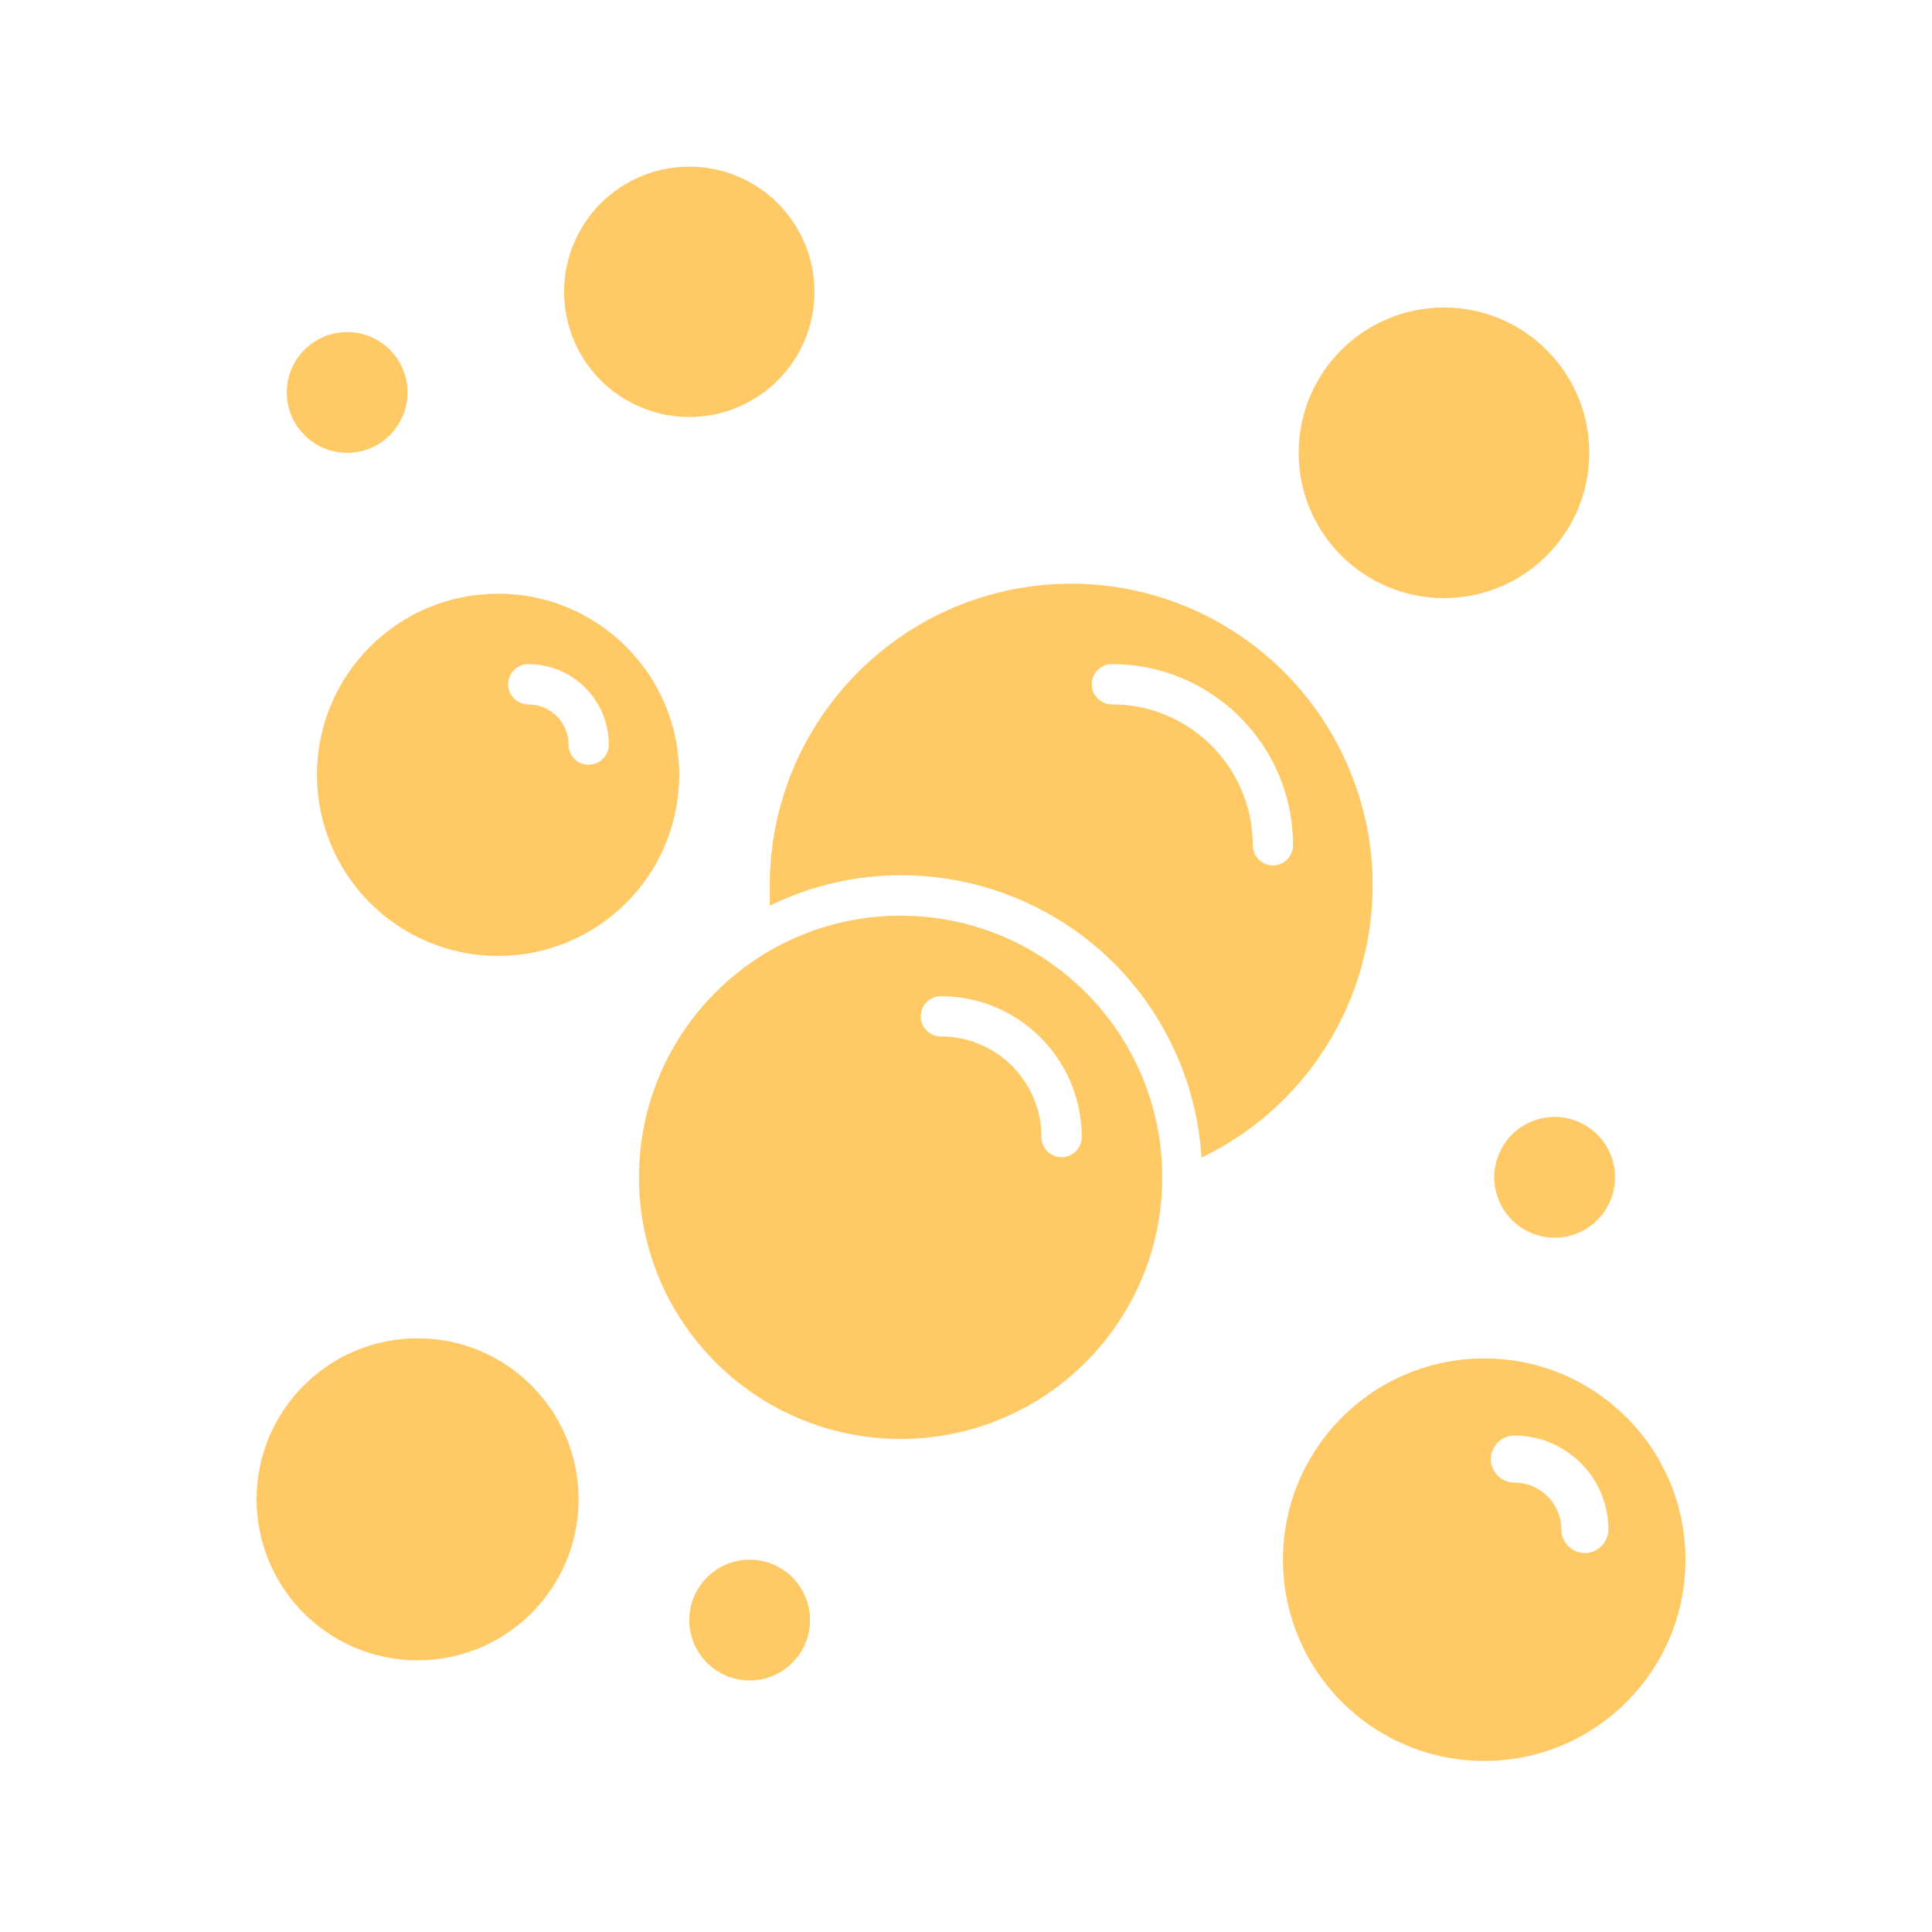
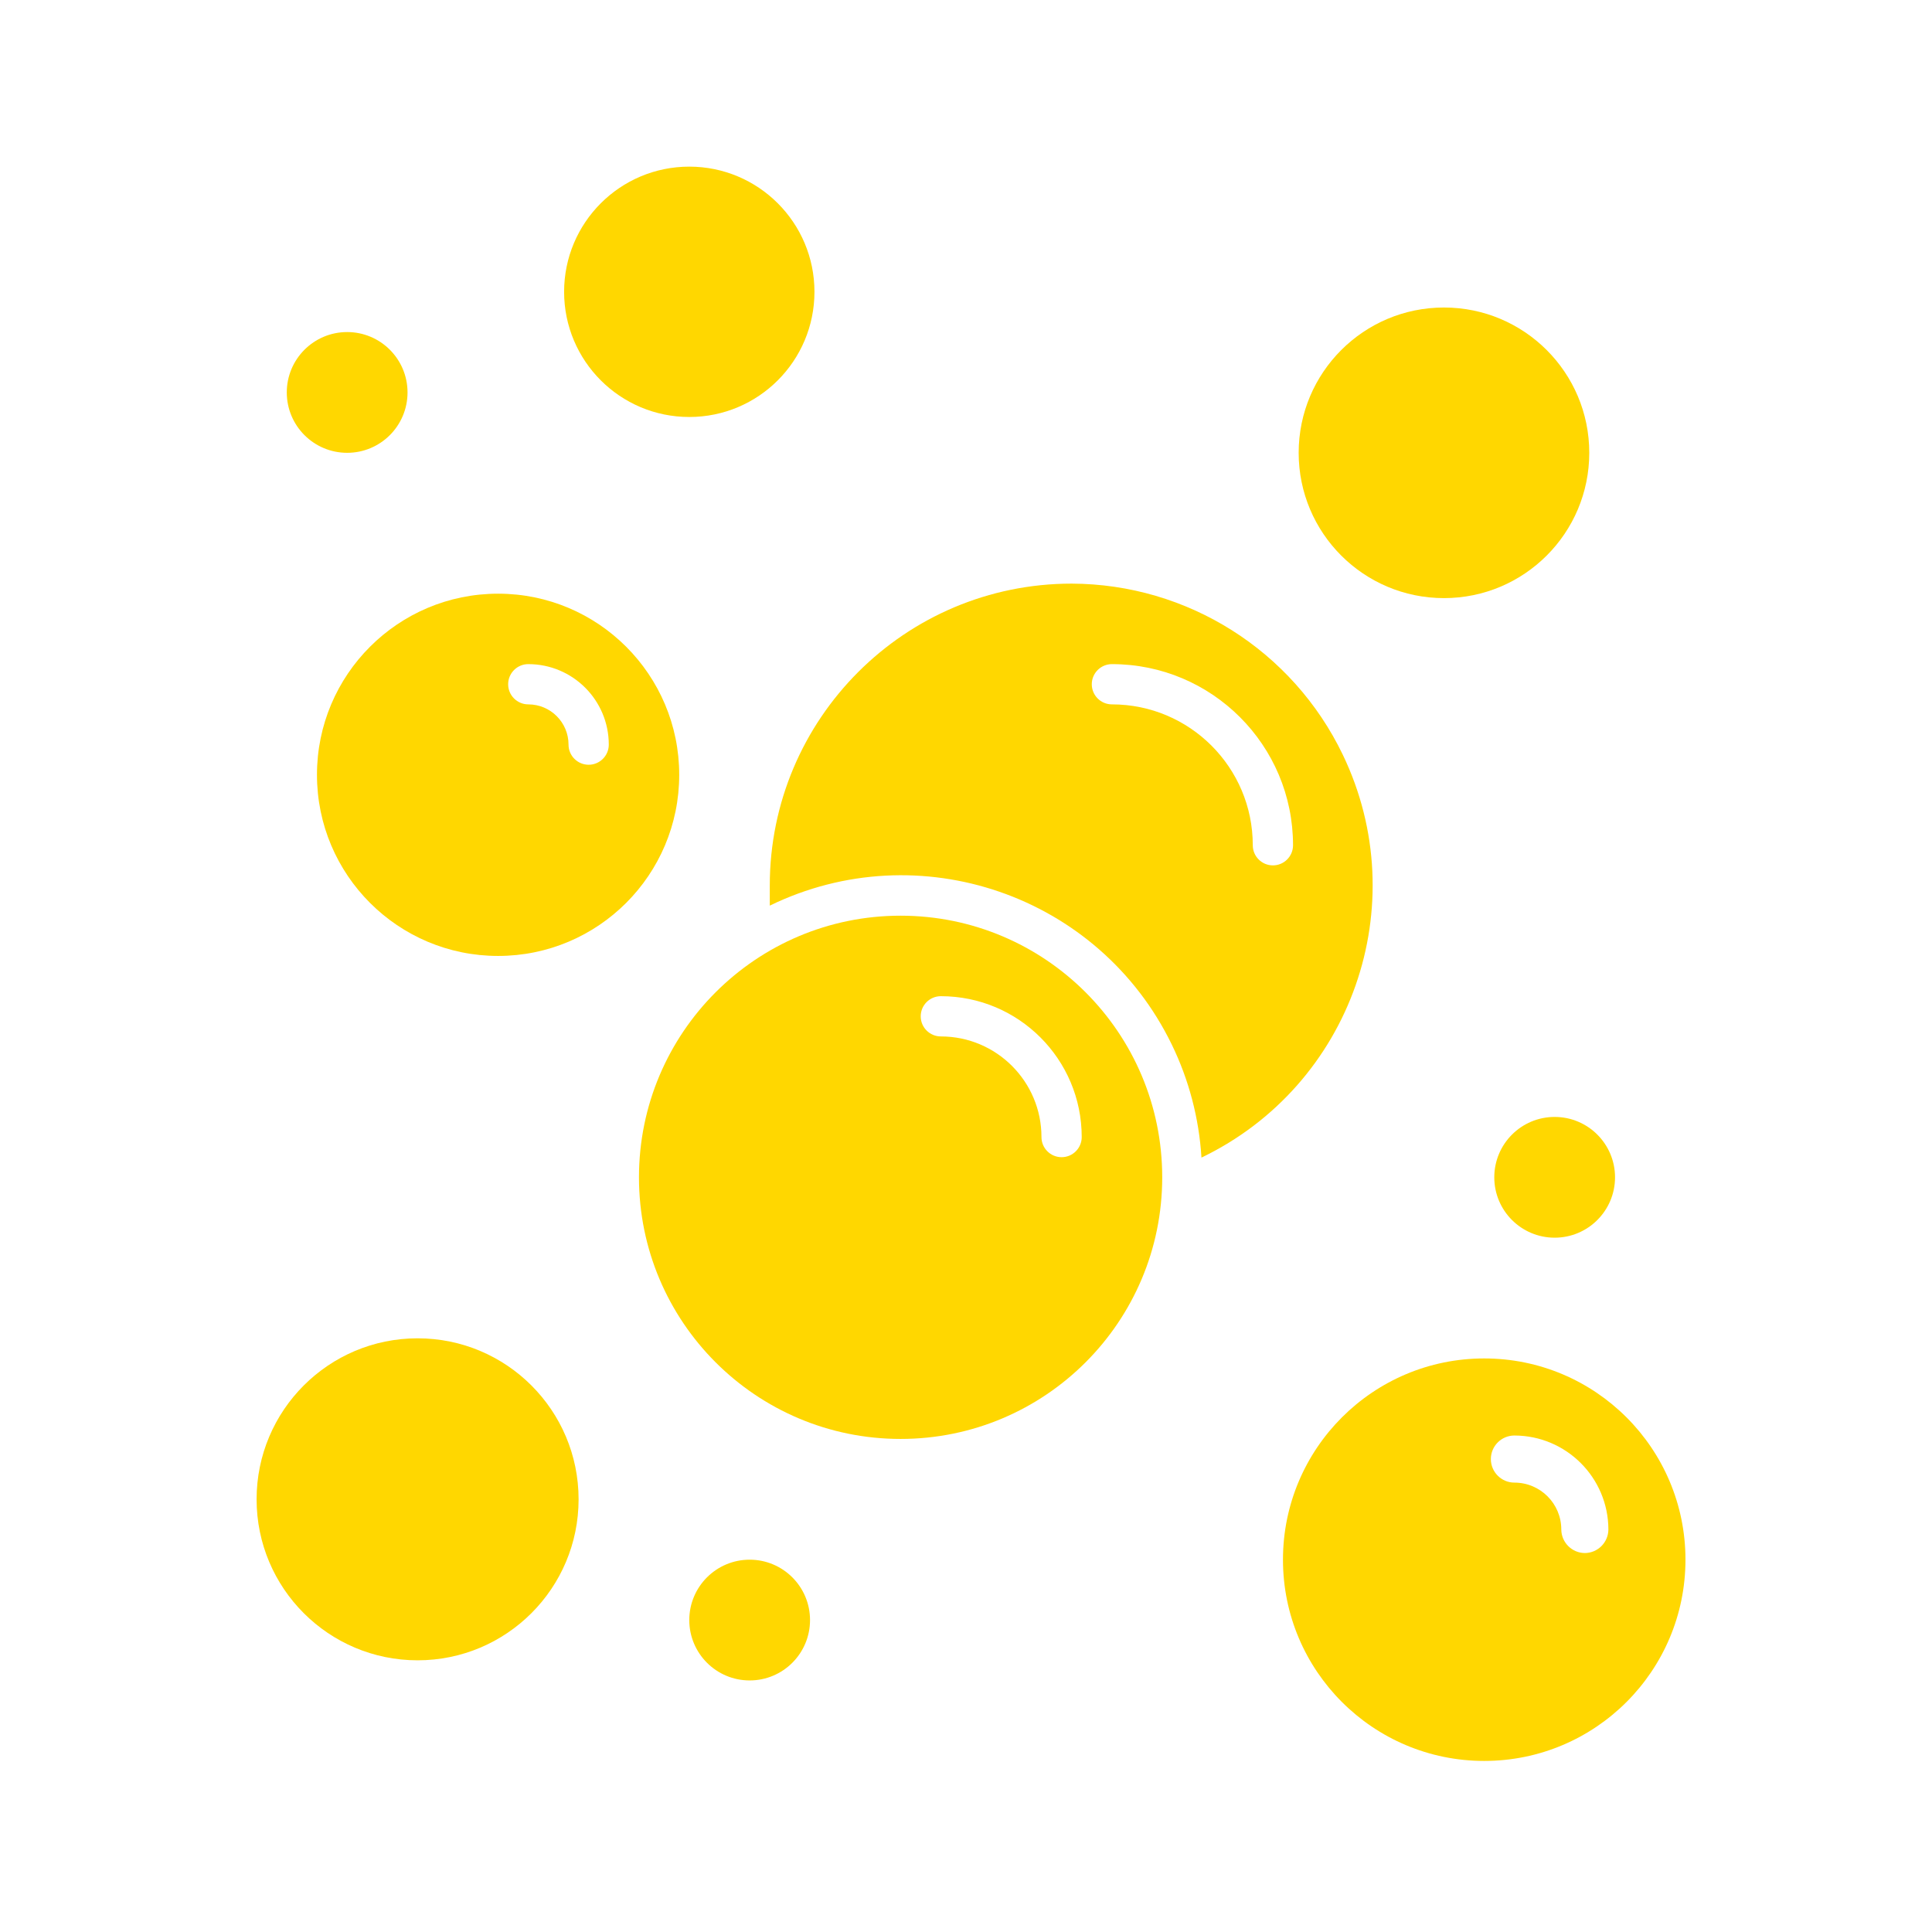
<svg xmlns="http://www.w3.org/2000/svg" version="1.1" viewBox="0 0 96 96" id="Icons_Bubbles" overflow="hidden">
-   <path d=" M 53.25 29 C 44.966 29 38.25 35.716 38.25 44 C 38.25 44.33 38.25 44.65 38.25 45 C 45.669 41.389 54.611 44.476 58.221 51.895 C 59.078 53.655 59.58 55.566 59.7 57.52 C 67.167 53.932 70.311 44.97 66.723 37.503 C 64.233 32.321 59 29.018 53.25 29 Z M 63.25 43 C 62.698 43 62.25 42.552 62.25 42 C 62.25 38.134 59.116 35 55.25 35 C 54.698 35 54.25 34.552 54.25 34 C 54.25 33.448 54.698 33 55.25 33 C 60.221 33 64.25 37.029 64.25 42 C 64.25 42.552 63.802 43 63.25 43 Z" stroke="none" stroke-width="1" stroke-dasharray="" stroke-dashoffset="1" fill="#FFC965" fill-opacity="1" />
-   <path d=" M 44.75 45.5 C 37.57 45.5 31.75 51.32 31.75 58.5 C 31.75 65.68 37.57 71.5 44.75 71.5 C 51.93 71.5 57.75 65.68 57.75 58.5 C 57.75 51.32 51.93 45.5 44.75 45.5 Z M 52.75 57.5 C 52.198 57.5 51.75 57.052 51.75 56.5 C 51.75 53.739 49.511 51.5 46.75 51.5 C 46.198 51.5 45.75 51.052 45.75 50.5 C 45.75 49.948 46.198 49.5 46.75 49.5 C 50.616 49.5 53.75 52.634 53.75 56.5 C 53.75 57.052 53.302 57.5 52.75 57.5 Z" stroke="none" stroke-width="1" stroke-dasharray="" stroke-dashoffset="1" fill="#FFC965" fill-opacity="1" />
-   <path d=" M 24.75 29.5 C 19.779 29.5 15.75 33.529 15.75 38.5 C 15.75 43.471 19.779 47.5 24.75 47.5 C 29.721 47.5 33.75 43.471 33.75 38.5 C 33.75 33.529 29.721 29.5 24.75 29.5 Z M 29.25 38 C 28.698 38 28.25 37.552 28.25 37 C 28.25 35.895 27.355 35 26.25 35 C 25.698 35 25.25 34.552 25.25 34 C 25.25 33.448 25.698 33 26.25 33 C 28.459 33 30.25 34.791 30.25 37 C 30.25 37.552 29.802 38 29.25 38 Z" stroke="none" stroke-width="1" stroke-dasharray="" stroke-dashoffset="1" fill="#FFC965" fill-opacity="1" />
-   <path d=" M 73.75 67.5 C 68.227 67.5 63.75 71.977 63.75 77.5 C 63.75 83.023 68.227 87.5 73.75 87.5 C 79.273 87.5 83.75 83.023 83.75 77.5 C 83.75 71.977 79.273 67.5 73.75 67.5 Z M 78.75 77.17 C 78.106 77.165 77.585 76.644 77.58 76 C 77.58 74.713 76.537 73.67 75.25 73.67 C 74.604 73.67 74.08 73.146 74.08 72.5 C 74.08 71.854 74.604 71.33 75.25 71.33 C 77.827 71.335 79.915 73.423 79.92 76 C 79.915 76.644 79.394 77.165 78.75 77.17 Z" stroke="none" stroke-width="1" stroke-dasharray="" stroke-dashoffset="1" fill="#FFC965" fill-opacity="1" />
-   <circle cx="71.75" cy="22.5" r="7.22" stroke="none" stroke-width="1" stroke-dasharray="" stroke-dashoffset="1" fill="#FFC965" fill-opacity="1" />
-   <circle cx="20.75" cy="74.5" r="8" stroke="none" stroke-width="1" stroke-dasharray="" stroke-dashoffset="1" fill="#FFC965" fill-opacity="1" />
-   <circle cx="34.25" cy="14.5" r="6.22" stroke="none" stroke-width="1" stroke-dasharray="" stroke-dashoffset="1" fill="#FFC965" fill-opacity="1" />
-   <circle cx="17.25" cy="19.5" r="3" stroke="none" stroke-width="1" stroke-dasharray="" stroke-dashoffset="1" fill="#FFC965" fill-opacity="1" />
-   <circle cx="77.25" cy="58.5" r="3" stroke="none" stroke-width="1" stroke-dasharray="" stroke-dashoffset="1" fill="#FFC965" fill-opacity="1" />
-   <circle cx="37.25" cy="80.5" r="3" stroke="none" stroke-width="1" stroke-dasharray="" stroke-dashoffset="1" fill="#FFC965" fill-opacity="1" />
+   <path d=" M 53.25 29 C 44.966 29 38.25 35.716 38.25 44 C 38.25 44.33 38.25 44.65 38.25 45 C 45.669 41.389 54.611 44.476 58.221 51.895 C 59.078 53.655 59.58 55.566 59.7 57.52 C 67.167 53.932 70.311 44.97 66.723 37.503 C 64.233 32.321 59 29.018 53.25 29 Z M 63.25 43 C 62.698 43 62.25 42.552 62.25 42 C 62.25 38.134 59.116 35 55.25 35 C 54.698 35 54.25 34.552 54.25 34 C 54.25 33.448 54.698 33 55.25 33 C 60.221 33 64.25 37.029 64.25 42 C 64.25 42.552 63.802 43 63.25 43 Z" stroke="none" stroke-width="1" stroke-dasharray="" stroke-dashoffset="1" fill="#FFD700" fill-opacity="1" />
+   <path d=" M 44.75 45.5 C 37.57 45.5 31.75 51.32 31.75 58.5 C 31.75 65.68 37.57 71.5 44.75 71.5 C 51.93 71.5 57.75 65.68 57.75 58.5 C 57.75 51.32 51.93 45.5 44.75 45.5 Z M 52.75 57.5 C 52.198 57.5 51.75 57.052 51.75 56.5 C 51.75 53.739 49.511 51.5 46.75 51.5 C 46.198 51.5 45.75 51.052 45.75 50.5 C 45.75 49.948 46.198 49.5 46.75 49.5 C 50.616 49.5 53.75 52.634 53.75 56.5 C 53.75 57.052 53.302 57.5 52.75 57.5 Z" stroke="none" stroke-width="1" stroke-dasharray="" stroke-dashoffset="1" fill="#FFD700" fill-opacity="1" />
+   <path d=" M 24.75 29.5 C 19.779 29.5 15.75 33.529 15.75 38.5 C 15.75 43.471 19.779 47.5 24.75 47.5 C 29.721 47.5 33.75 43.471 33.75 38.5 C 33.75 33.529 29.721 29.5 24.75 29.5 Z M 29.25 38 C 28.698 38 28.25 37.552 28.25 37 C 28.25 35.895 27.355 35 26.25 35 C 25.698 35 25.25 34.552 25.25 34 C 25.25 33.448 25.698 33 26.25 33 C 28.459 33 30.25 34.791 30.25 37 C 30.25 37.552 29.802 38 29.25 38 Z" stroke="none" stroke-width="1" stroke-dasharray="" stroke-dashoffset="1" fill="#FFD700" fill-opacity="1" />
+   <path d=" M 73.75 67.5 C 68.227 67.5 63.75 71.977 63.75 77.5 C 63.75 83.023 68.227 87.5 73.75 87.5 C 79.273 87.5 83.75 83.023 83.75 77.5 C 83.75 71.977 79.273 67.5 73.75 67.5 Z M 78.75 77.17 C 78.106 77.165 77.585 76.644 77.58 76 C 77.58 74.713 76.537 73.67 75.25 73.67 C 74.604 73.67 74.08 73.146 74.08 72.5 C 74.08 71.854 74.604 71.33 75.25 71.33 C 77.827 71.335 79.915 73.423 79.92 76 C 79.915 76.644 79.394 77.165 78.75 77.17 Z" stroke="none" stroke-width="1" stroke-dasharray="" stroke-dashoffset="1" fill="#FFD700" fill-opacity="1" />
+   <circle cx="71.75" cy="22.5" r="7.22" stroke="none" stroke-width="1" stroke-dasharray="" stroke-dashoffset="1" fill="#FFD700" fill-opacity="1" />
+   <circle cx="20.75" cy="74.5" r="8" stroke="none" stroke-width="1" stroke-dasharray="" stroke-dashoffset="1" fill="#FFD700" fill-opacity="1" />
+   <circle cx="34.25" cy="14.5" r="6.22" stroke="none" stroke-width="1" stroke-dasharray="" stroke-dashoffset="1" fill="#FFD700" fill-opacity="1" />
+   <circle cx="17.25" cy="19.5" r="3" stroke="none" stroke-width="1" stroke-dasharray="" stroke-dashoffset="1" fill="#FFD700" fill-opacity="1" />
+   <circle cx="77.25" cy="58.5" r="3" stroke="none" stroke-width="1" stroke-dasharray="" stroke-dashoffset="1" fill="#FFD700" fill-opacity="1" />
+   <circle cx="37.25" cy="80.5" r="3" stroke="none" stroke-width="1" stroke-dasharray="" stroke-dashoffset="1" fill="#FFD700" fill-opacity="1" />
</svg>
